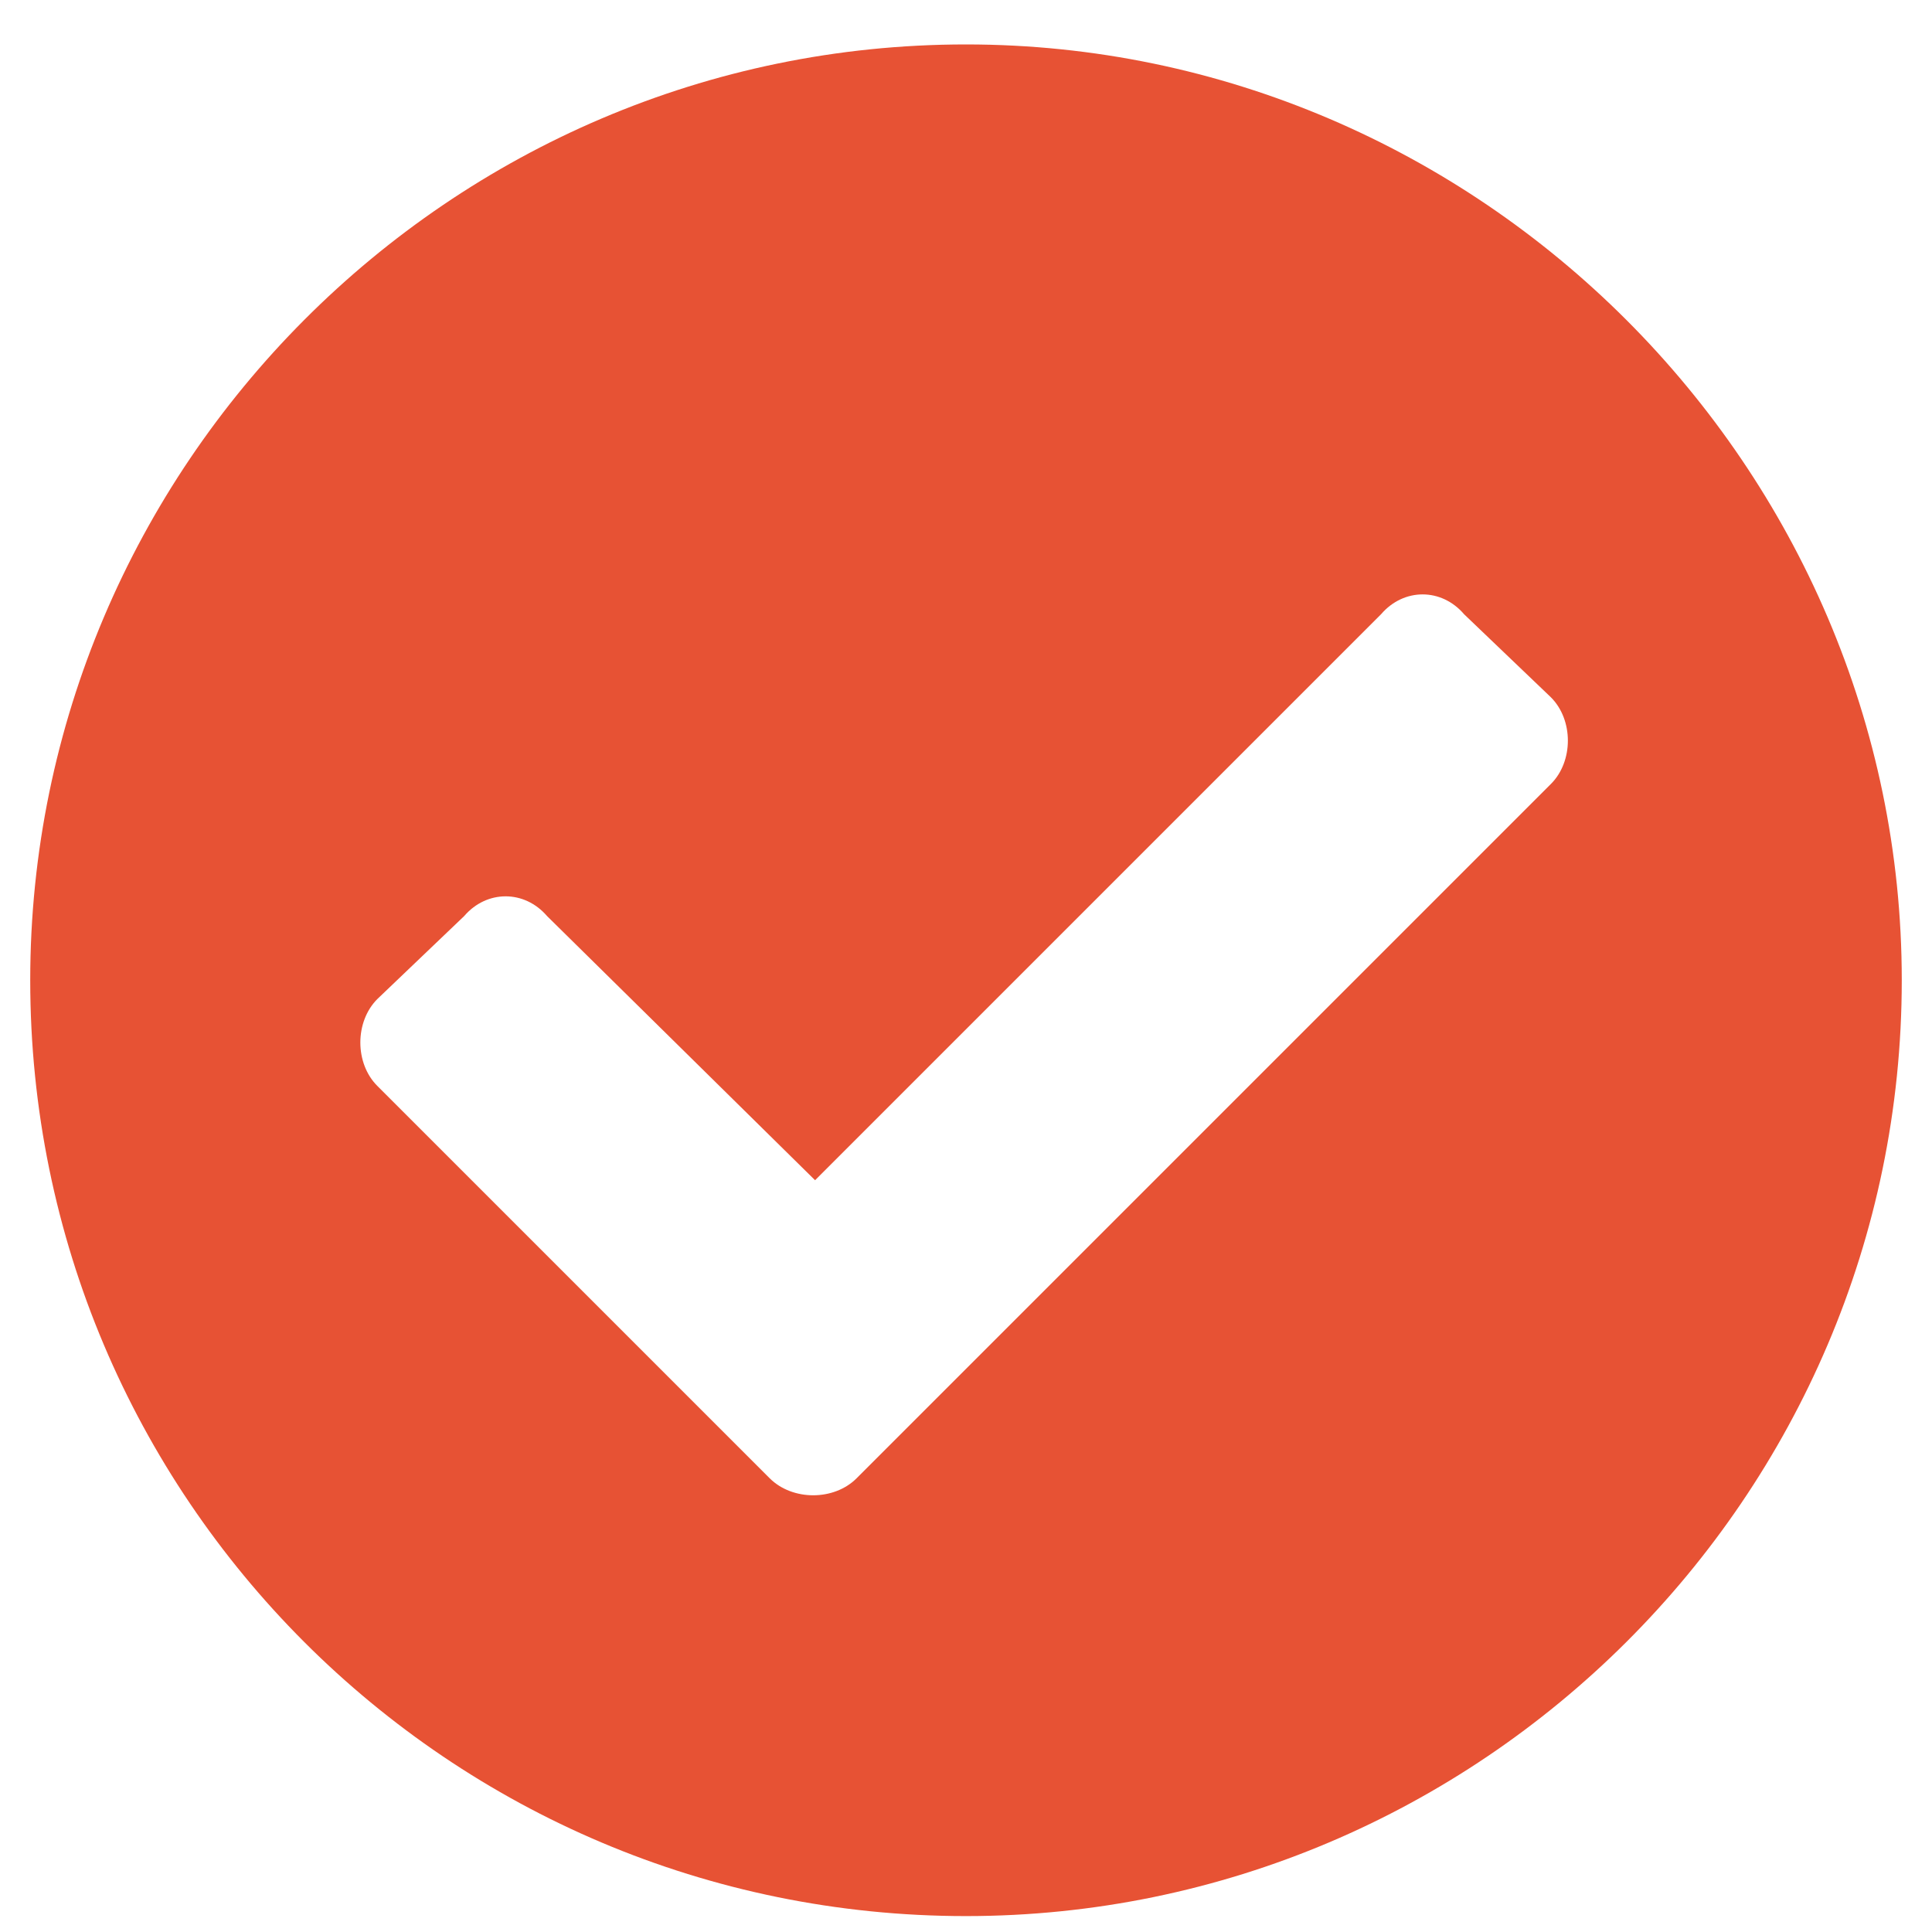
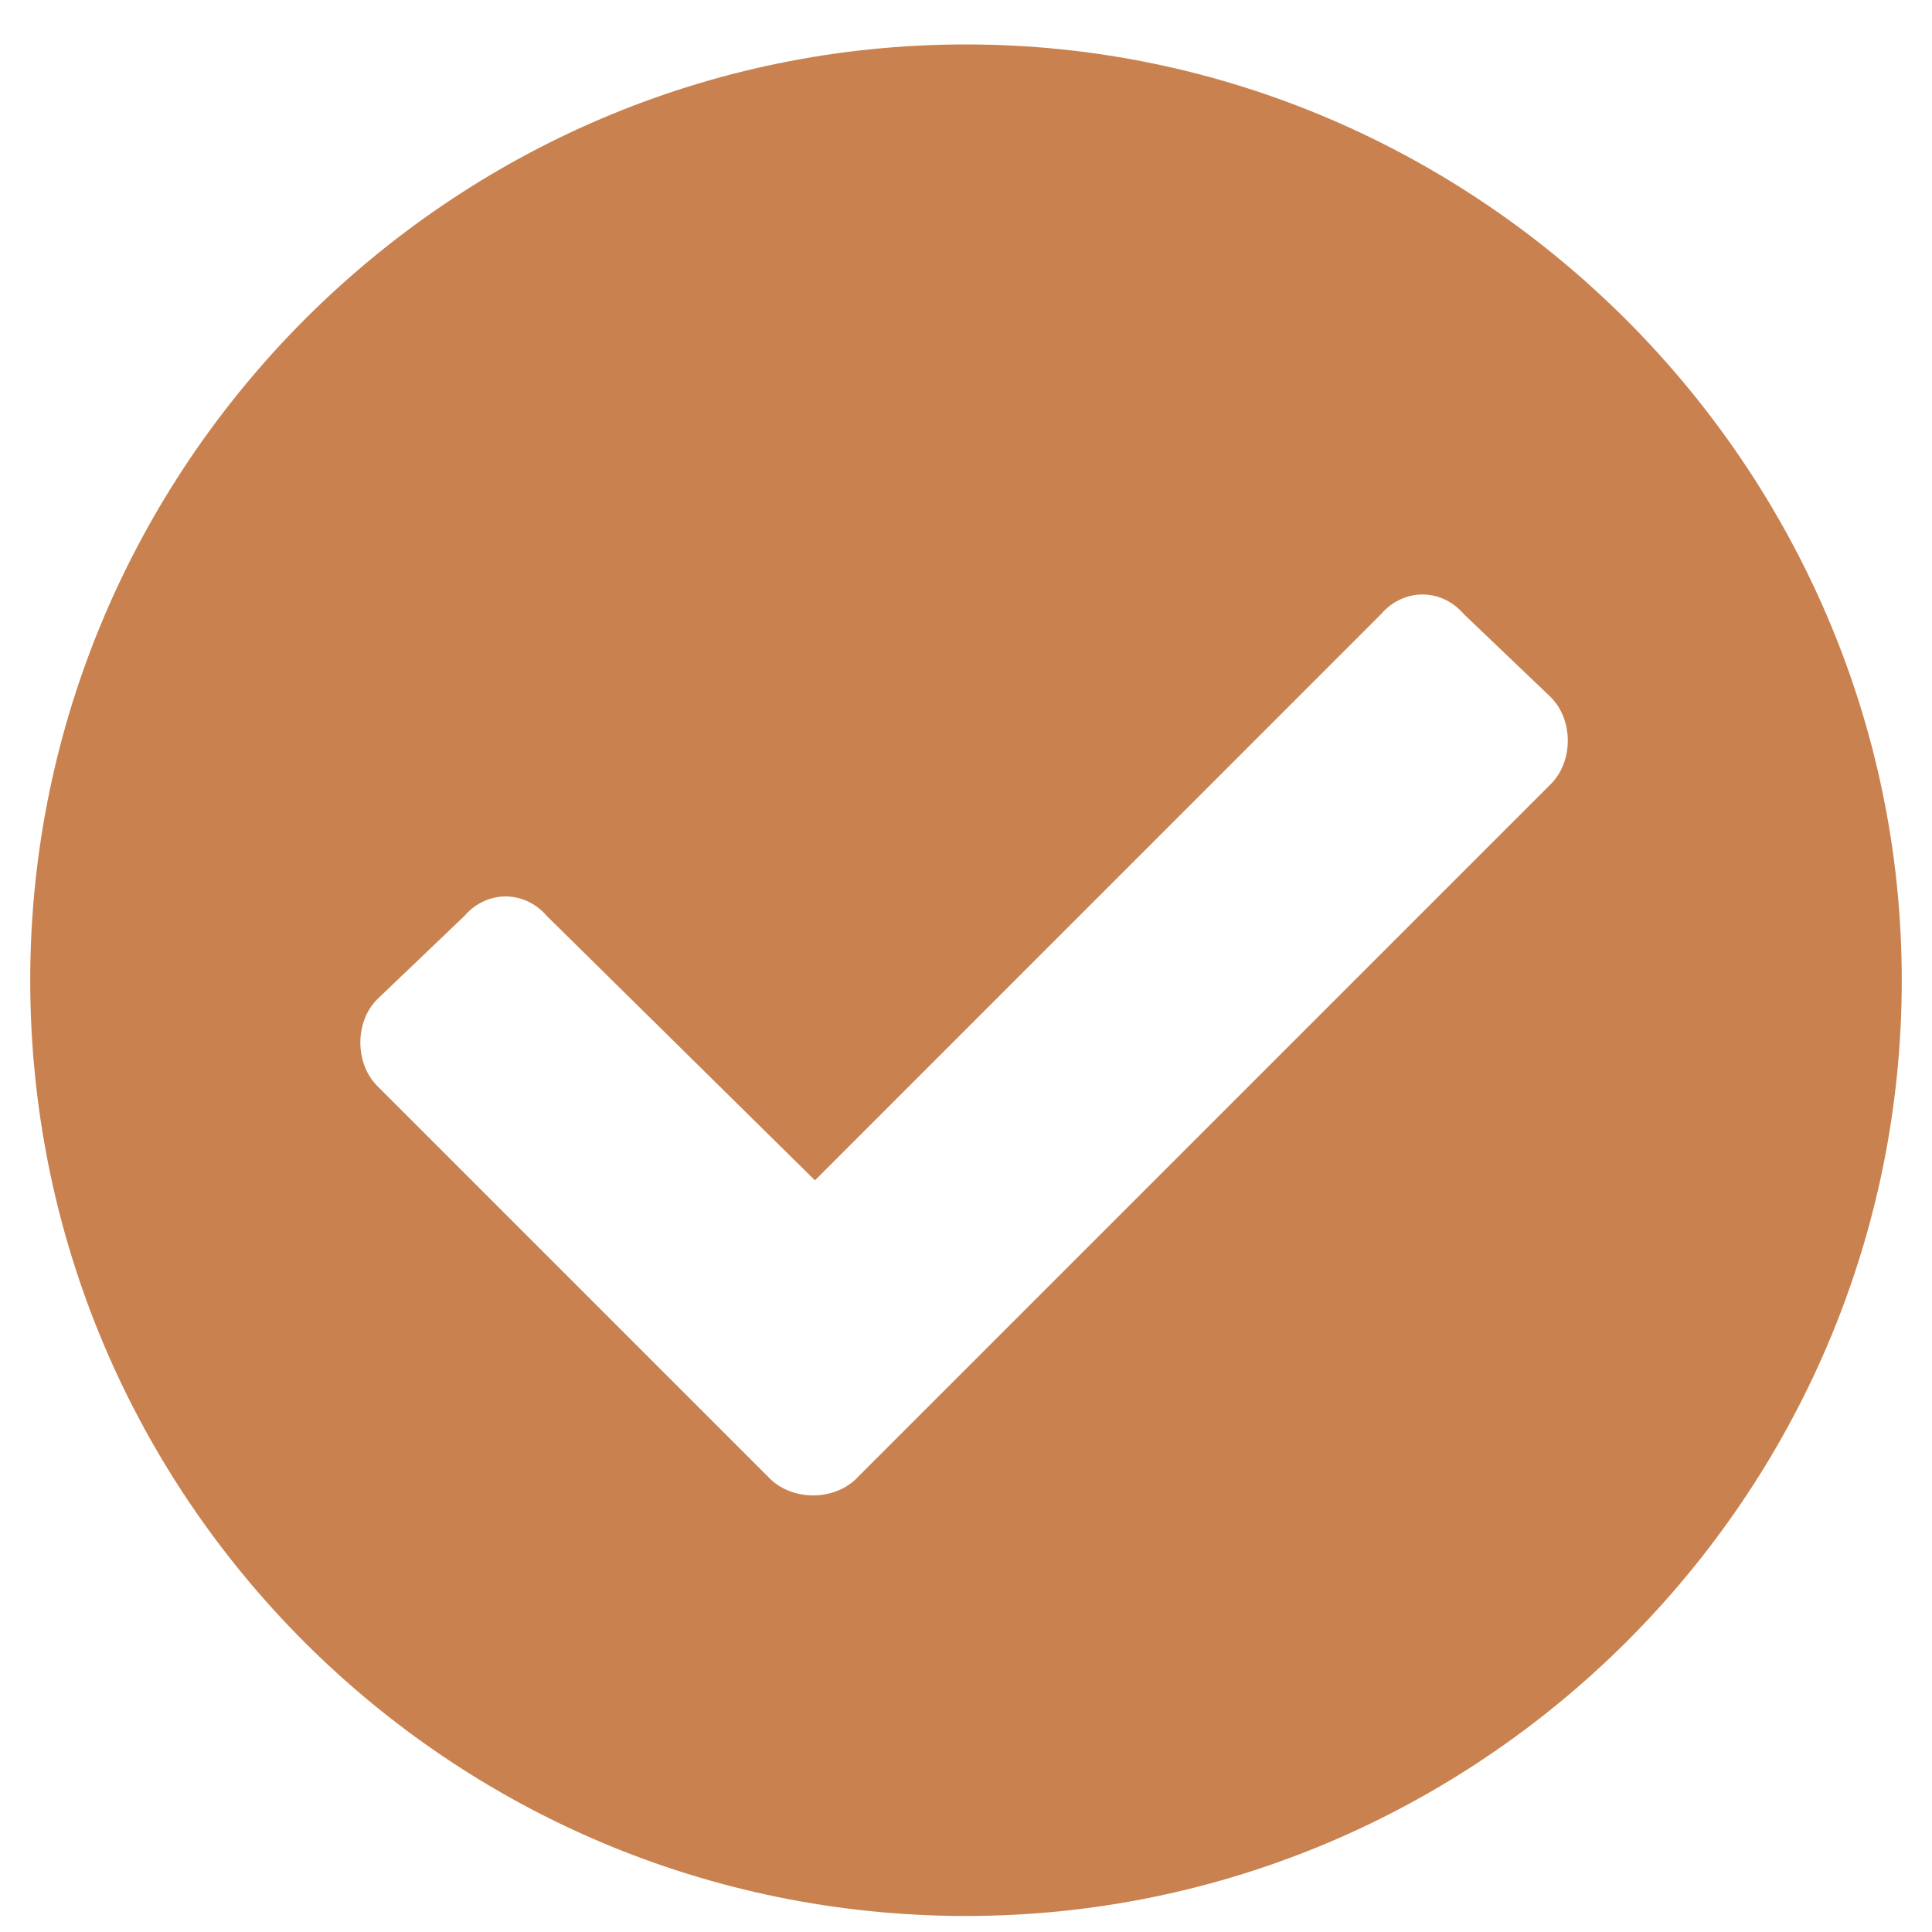
- <svg xmlns="http://www.w3.org/2000/svg" width="17" height="17" viewBox="0 0 17 17" fill="none">
-   <path d="M16.734 8.625C16.734 13.174 13.016 16.86 8.5 16.86C3.951 16.86 0.266 13.174 0.266 8.625C0.266 4.11 3.951 0.391 8.5 0.391C13.016 0.391 16.734 4.11 16.734 8.625ZM7.537 13.008L13.646 6.899C13.846 6.7 13.846 6.334 13.646 6.135L12.883 5.405C12.684 5.172 12.352 5.172 12.152 5.405L7.172 10.385L4.814 8.061C4.615 7.829 4.283 7.829 4.084 8.061L3.32 8.791C3.121 8.991 3.121 9.356 3.32 9.555L6.773 13.008C6.973 13.207 7.338 13.207 7.537 13.008Z" fill="#E75234" />
+ <svg xmlns="http://www.w3.org/2000/svg" width="17" height="17" fill="none">
+   <g>
+     <path id="svg_1" fill="#c9824f" d="m16.734,8.625c0,4.549 -3.719,8.234 -8.234,8.234c-4.549,0 -8.234,-3.686 -8.234,-8.234c0,-4.516 3.686,-8.234 8.234,-8.234c4.516,0 8.234,3.719 8.234,8.234zm-9.197,4.383l6.109,-6.109c0.199,-0.199 0.199,-0.564 0,-0.764l-0.764,-0.73c-0.199,-0.232 -0.531,-0.232 -0.731,0l-4.98,4.981l-2.357,-2.324c-0.199,-0.232 -0.531,-0.232 -0.73,0l-0.764,0.73c-0.199,0.199 -0.199,0.564 0,0.764l3.453,3.453c0.199,0.199 0.564,0.199 0.764,0z" />
+   </g>
</svg>
